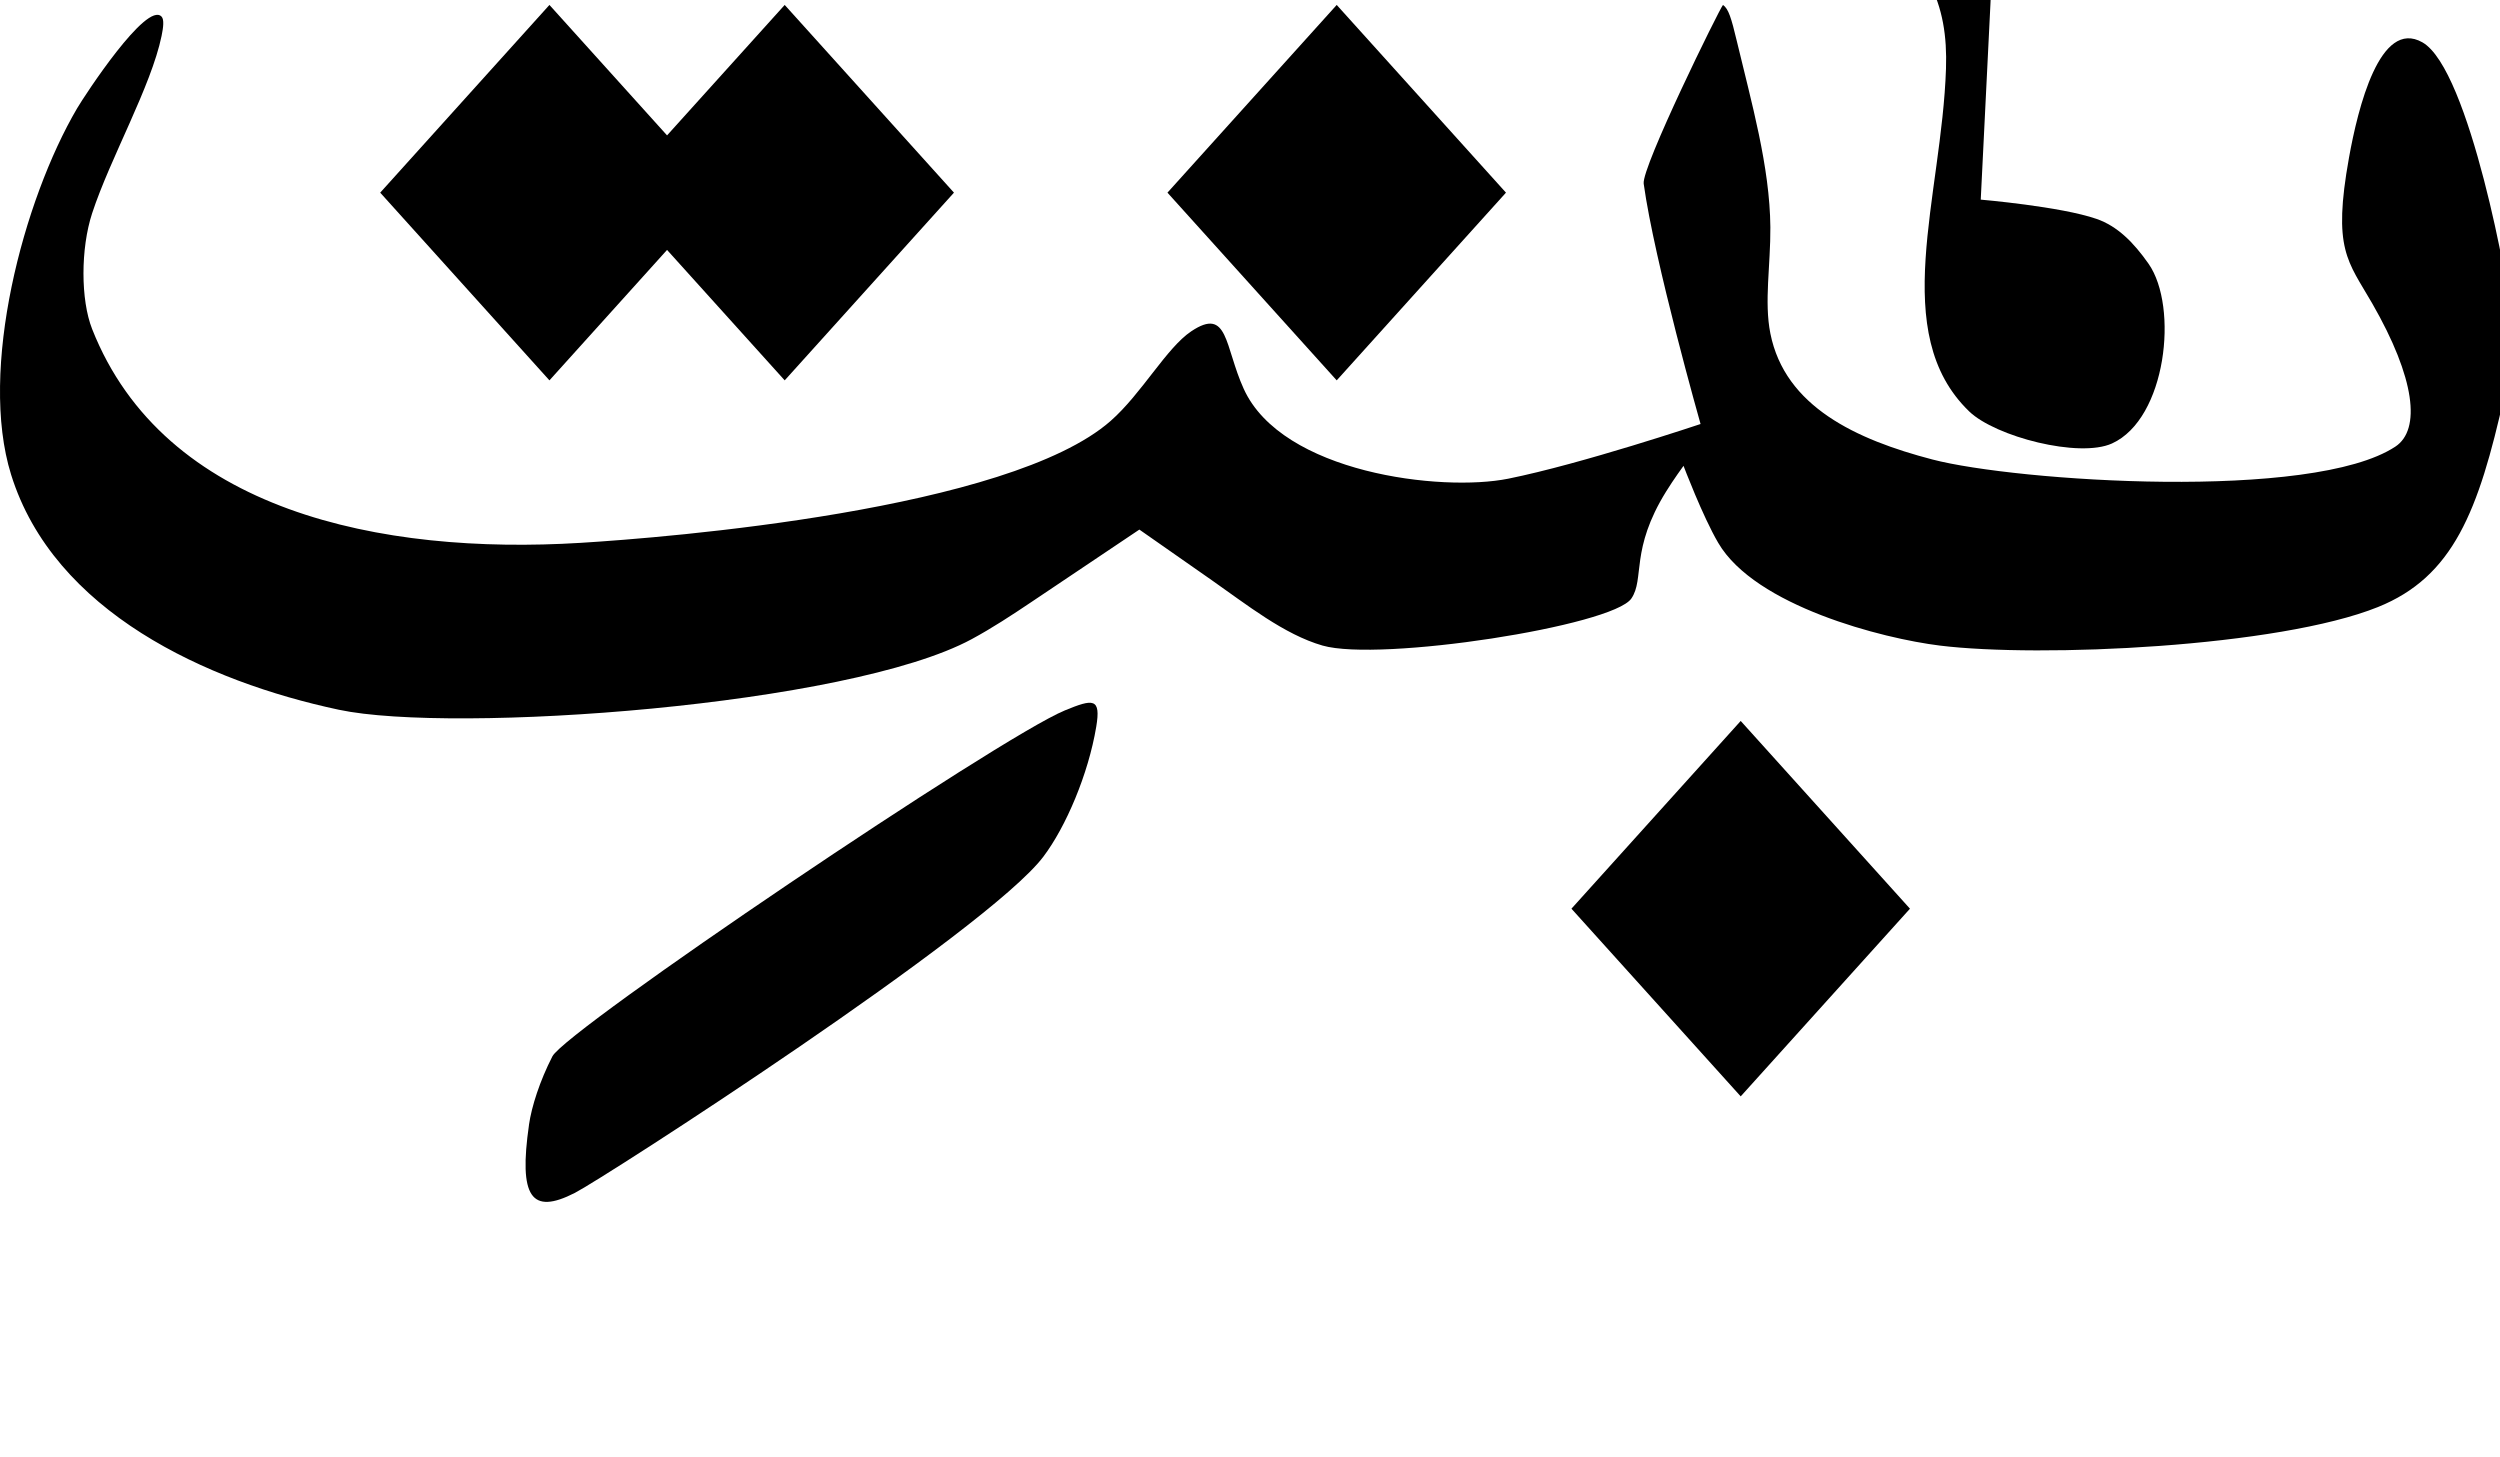
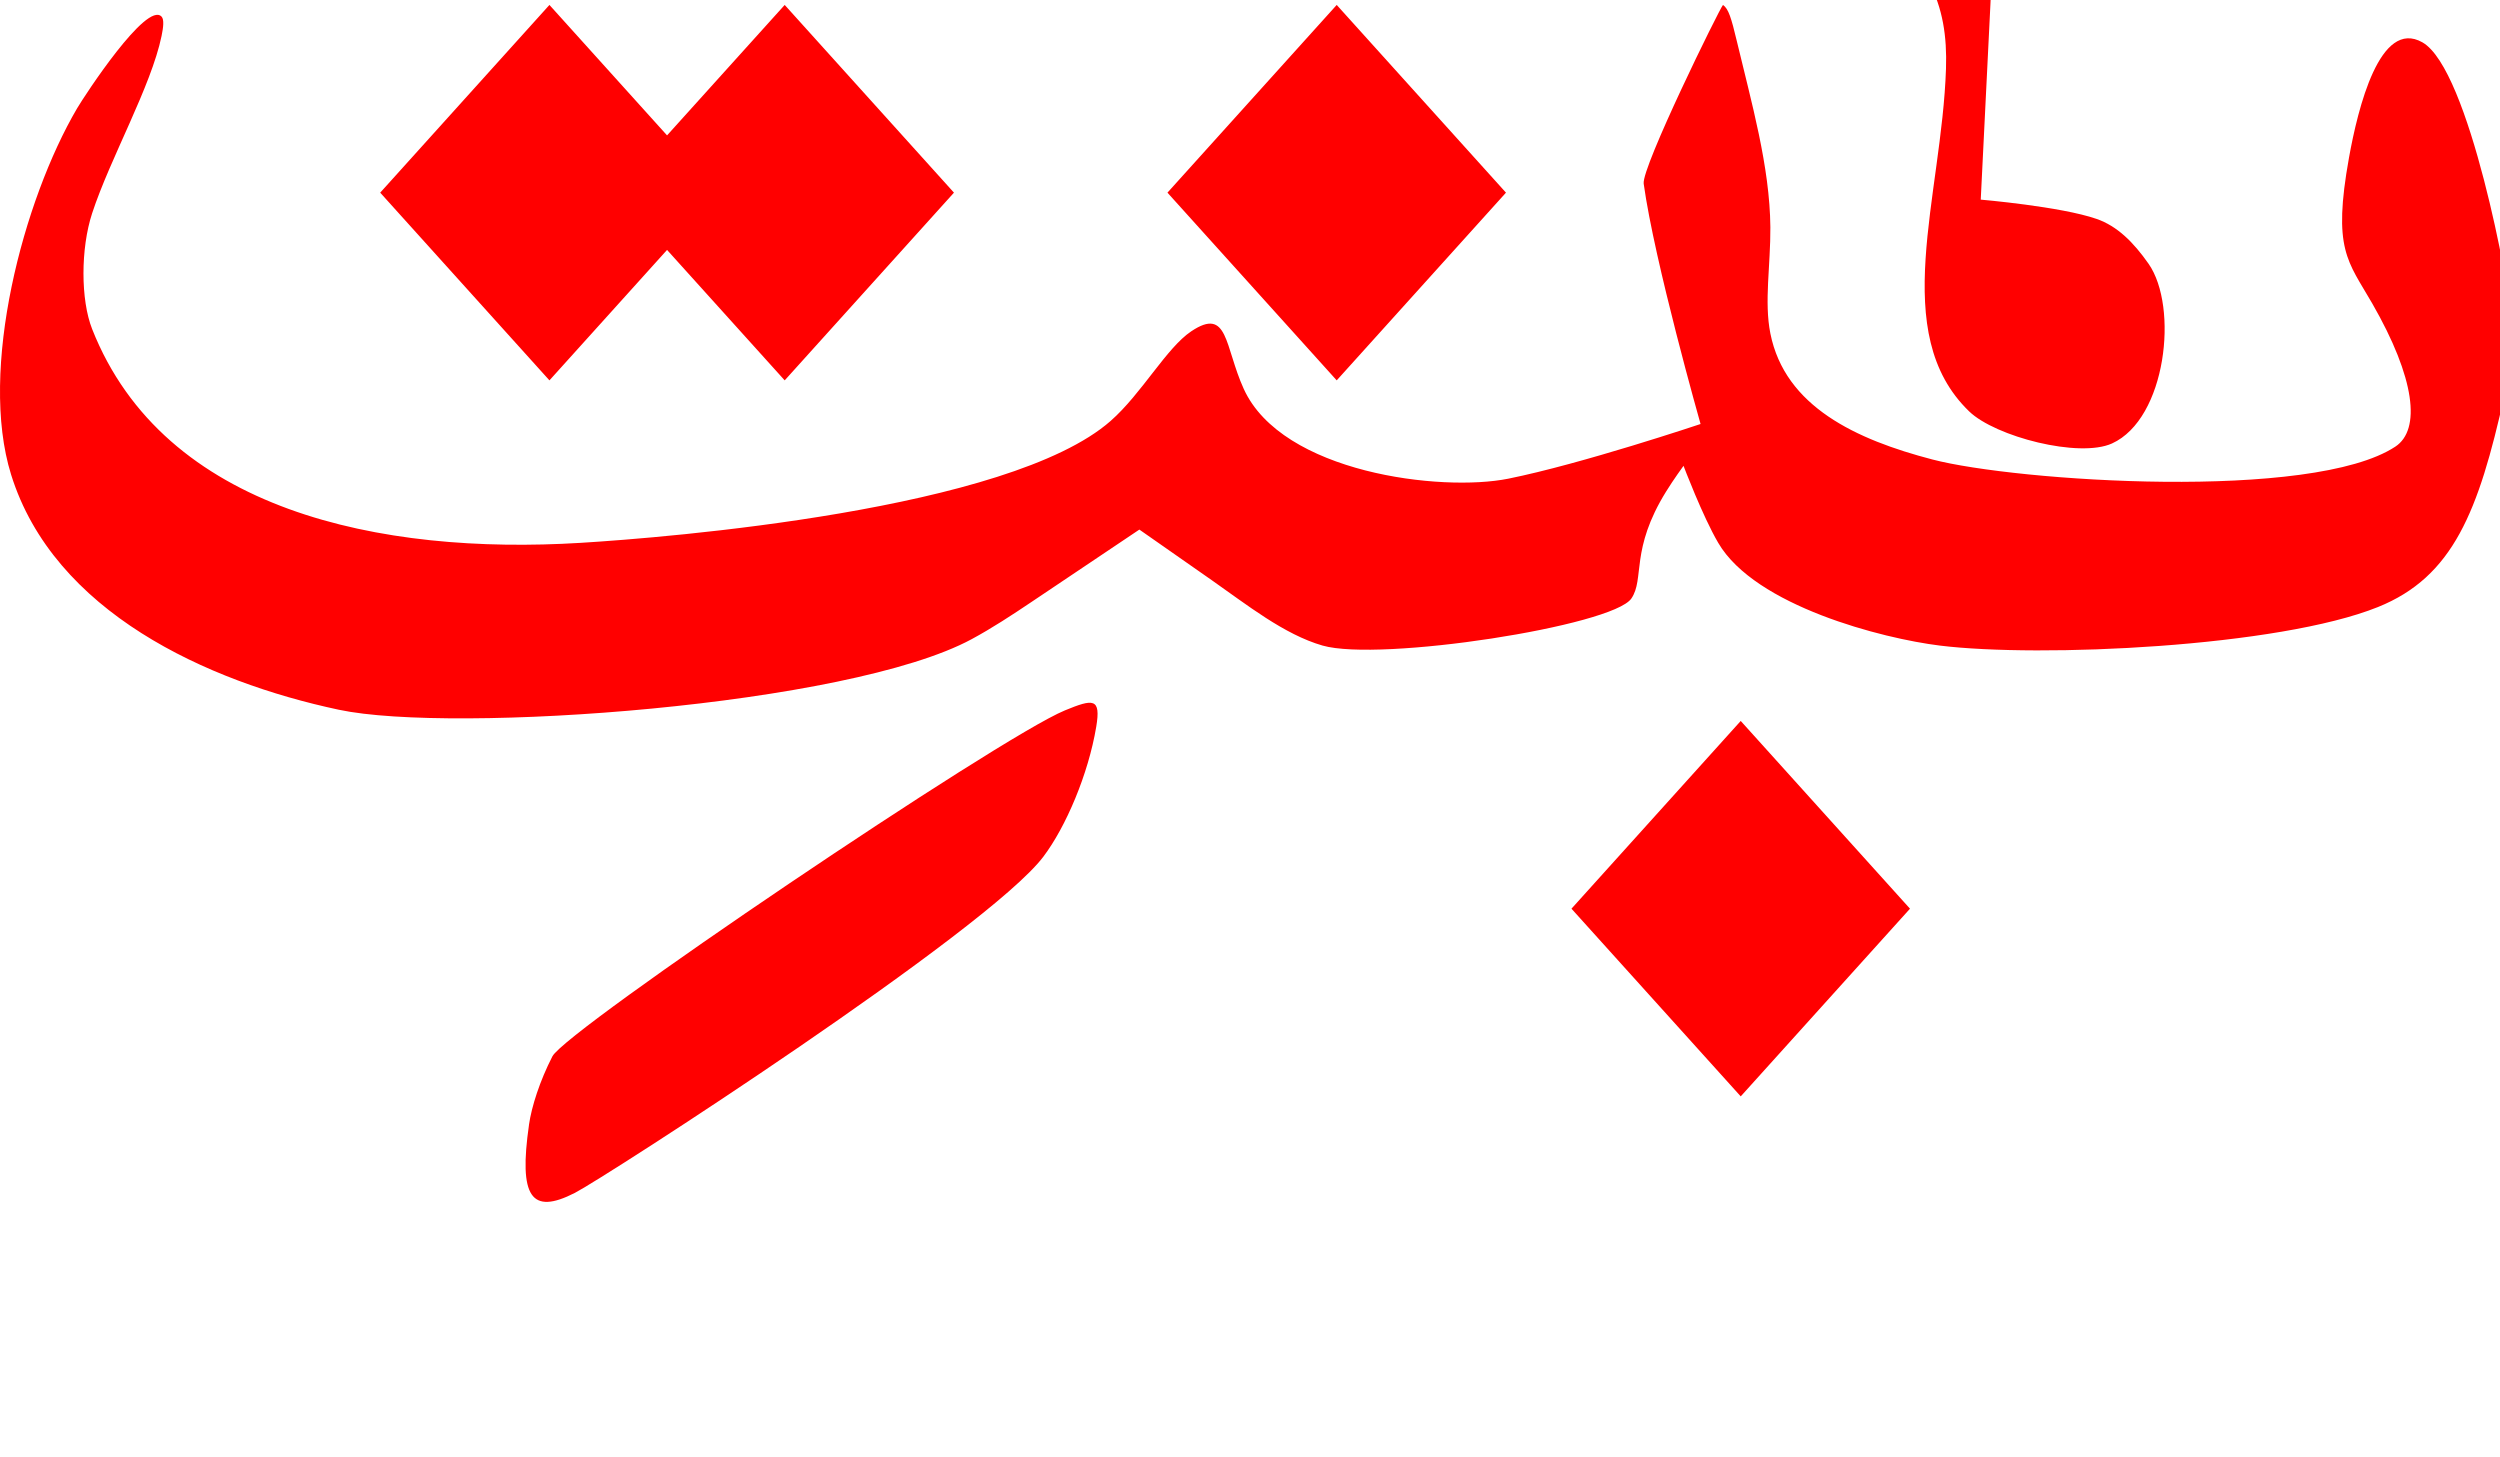
<svg>
-   <path d="m 63.409,17.547 c 0,0 0.716,1.892 1.307,2.9 1.392,2.38 6.194,3.603 8.344,3.868 3.779,0.466 12.765,0.055 16.503,-1.451 2.832,-1.14 3.791,-3.603 4.76,-7.959 0.238,-1.067 0.314,-1.917 0.254,-3.004 C 94.524,10.949 93.017,2.607 91.238,1.595 89.636,0.684 88.809,4.07 88.473,5.936 c -0.623,3.466 -0.049,3.886 0.873,5.489 1.625,2.827 1.84,4.759 0.872,5.397 -3.126,2.062 -14.279,1.308 -17.436,0.484 -2.868,-0.749 -5.554,-1.989 -6.103,-4.747 -0.239,-1.199 0.011,-2.577 0,-4.002 C 66.659,6.267 65.965,3.855 65.416,1.549 65.207,0.671 65.102,0.332 64.895,0.186 64.768,0.319 61.824,6.304 61.908,6.918 c 0.404,2.929 2.142,9.052 2.142,9.052 0,0 -4.471,1.501 -7.241,2.059 -2.518,0.508 -8.523,-0.21 -9.965,-3.383 -0.728,-1.6 -0.575,-3.105 -1.976,-2.168 -0.934,0.625 -1.865,2.346 -3.037,3.376 -3.823,3.362 -16.724,4.394 -19.965,4.592 -7.503,0.46 -15.683,-1.182 -18.396,-8.053 -0.435,-1.105 -0.435,-3.029 0,-4.36 0.683,-2.083 2.222,-4.775 2.616,-6.681 0.066,-0.32 0.101,-0.617 0,-0.725 C 5.524,0.024 3.187,3.599 2.903,4.082 0.875,7.537 -0.814,13.921 0.418,17.876 c 1.609,5.166 7.357,7.795 12.345,8.856 4.303,0.916 19.19,-0.146 23.835,-2.659 0.762,-0.411 1.517,-0.907 2.242,-1.394 l 4.073,-2.733 2.732,1.91 c 1.301,0.909 2.72,2.043 4.169,2.459 2.166,0.621 10.922,-0.736 11.63,-1.773 0.506,-0.74 -0.05,-1.837 1.308,-4.028 0.284,-0.46 0.655,-0.967 0.655,-0.967 z" style="fill:#000000;stroke:none" />
-   <path d="M 25.124,9.413 29.555,14.326 35.93,7.256 29.555,0.186 25.124,5.099 20.694,0.186 14.32,7.256 20.694,14.326 25.124,9.413 z" style="fill:#000000;stroke:none" />
-   <path d="m 65.562,41.294 6.375,-7.069 -6.375,-7.071 -6.375,7.071 6.375,7.069 z" style="fill:#000000;stroke:none" />
-   <path d="m 19.925,42.359 c -0.395,2.738 0.086,3.41 1.727,2.57 1.117,-0.572 15.537,-9.875 17.643,-12.66 0.849,-1.122 1.695,-3.107 1.993,-4.892 0.184,-1.099 -0.113,-1.06 -1.181,-0.62 -2.475,1.02 -18.789,12.034 -19.301,13.029 -0.477,0.93 -0.784,1.894 -0.882,2.573 z" style="fill:#000000;stroke:none" />
-   <path d="m 74.603,7.519 0.364,-7.349 c 0.064,-1.303 0.053,-1.592 -0.12,-2.888 -0.24,-1.806 -2.101,-8.436 -3.907,-7.165 -1.153,0.811 -1.446,4.11 -1.133,4.998 0.485,1.376 2.055,2.719 2.834,4.186 0.532,1.004 0.693,2.066 0.653,3.286 -0.16,4.844 -2.181,9.959 0.872,12.907 0.989,0.955 4.144,1.769 5.38,1.209 2.049,-0.931 2.514,-5.14 1.378,-6.768 C 80.354,9.122 79.746,8.515 78.962,8.244 77.614,7.777 74.603,7.519 74.603,7.519 z" style="fill:#000000;stroke:none" />
-   <path d="M 50.346,14.326 56.721,7.256 50.346,0.186 43.971,7.256 50.346,14.326 z" style="fill:#000000;stroke:none" />
+   <path style="fill:#ff0000;stroke:none" d="M 50.346,14.326 56.721,7.256 50.346,0.186 43.971,7.256 50.346,14.326 z M 74.603,7.519 74.967,0.17 c 0.064,-1.303 0.053,-1.592 -0.12,-2.888 -0.24,-1.806 -2.101,-8.436 -3.907,-7.165 -1.153,0.811 -1.446,4.11 -1.133,4.998 0.485,1.376 2.055,2.719 2.834,4.186 0.532,1.004 0.693,2.066 0.653,3.286 -0.16,4.844 -2.181,9.959 0.872,12.907 0.989,0.955 4.144,1.769 5.38,1.209 2.049,-0.931 2.514,-5.14 1.378,-6.768 C 80.354,9.122 79.746,8.515 78.962,8.244 77.614,7.777 74.603,7.519 74.603,7.519 z M 19.925,42.359 c -0.395,2.738 0.086,3.41 1.727,2.57 1.117,-0.572 15.537,-9.875 17.643,-12.66 0.849,-1.122 1.695,-3.107 1.993,-4.892 0.184,-1.099 -0.113,-1.06 -1.181,-0.62 -2.475,1.02 -18.789,12.034 -19.301,13.029 -0.477,0.93 -0.784,1.894 -0.882,2.573 z m 45.638,-1.065 6.375,-7.069 -6.375,-7.071 -6.375,7.071 6.375,7.069 z M 25.124,9.413 29.555,14.326 35.93,7.256 29.555,0.186 25.124,5.099 20.694,0.186 14.32,7.256 20.694,14.326 25.124,9.413 z m 38.285,8.134 c 0,0 0.716,1.892 1.307,2.9 1.392,2.38 6.194,3.603 8.344,3.868 3.779,0.466 12.765,0.055 16.503,-1.451 2.832,-1.14 3.791,-3.603 4.76,-7.959 0.238,-1.067 0.314,-1.917 0.254,-3.004 C 94.524,10.949 93.017,2.607 91.238,1.595 89.636,0.684 88.809,4.07 88.473,5.936 c -0.623,3.466 -0.049,3.886 0.873,5.489 1.625,2.827 1.84,4.759 0.872,5.397 -3.126,2.062 -14.279,1.308 -17.436,0.484 -2.868,-0.749 -5.554,-1.989 -6.103,-4.747 -0.239,-1.199 0.011,-2.577 0,-4.002 C 66.659,6.267 65.965,3.855 65.416,1.549 65.207,0.671 65.102,0.332 64.895,0.186 64.768,0.319 61.824,6.304 61.908,6.918 c 0.404,2.929 2.142,9.052 2.142,9.052 0,0 -4.471,1.501 -7.241,2.059 -2.518,0.508 -8.523,-0.21 -9.965,-3.383 -0.728,-1.6 -0.575,-3.105 -1.976,-2.168 -0.934,0.625 -1.865,2.346 -3.037,3.376 -3.823,3.362 -16.724,4.394 -19.965,4.592 -7.503,0.46 -15.683,-1.182 -18.396,-8.053 -0.435,-1.105 -0.435,-3.029 0,-4.36 0.683,-2.083 2.222,-4.775 2.616,-6.681 0.066,-0.32 0.101,-0.617 0,-0.725 C 5.524,0.024 3.187,3.599 2.903,4.082 0.875,7.537 -0.814,13.921 0.418,17.876 c 1.609,5.166 7.357,7.795 12.345,8.856 4.303,0.916 19.19,-0.146 23.835,-2.659 0.762,-0.411 1.517,-0.907 2.242,-1.394 l 4.073,-2.733 2.732,1.91 c 1.301,0.909 2.72,2.043 4.169,2.459 2.166,0.621 10.922,-0.736 11.63,-1.773 0.506,-0.74 -0.05,-1.837 1.308,-4.028 0.284,-0.46 0.655,-0.967 0.655,-0.967 z" />
</svg>
